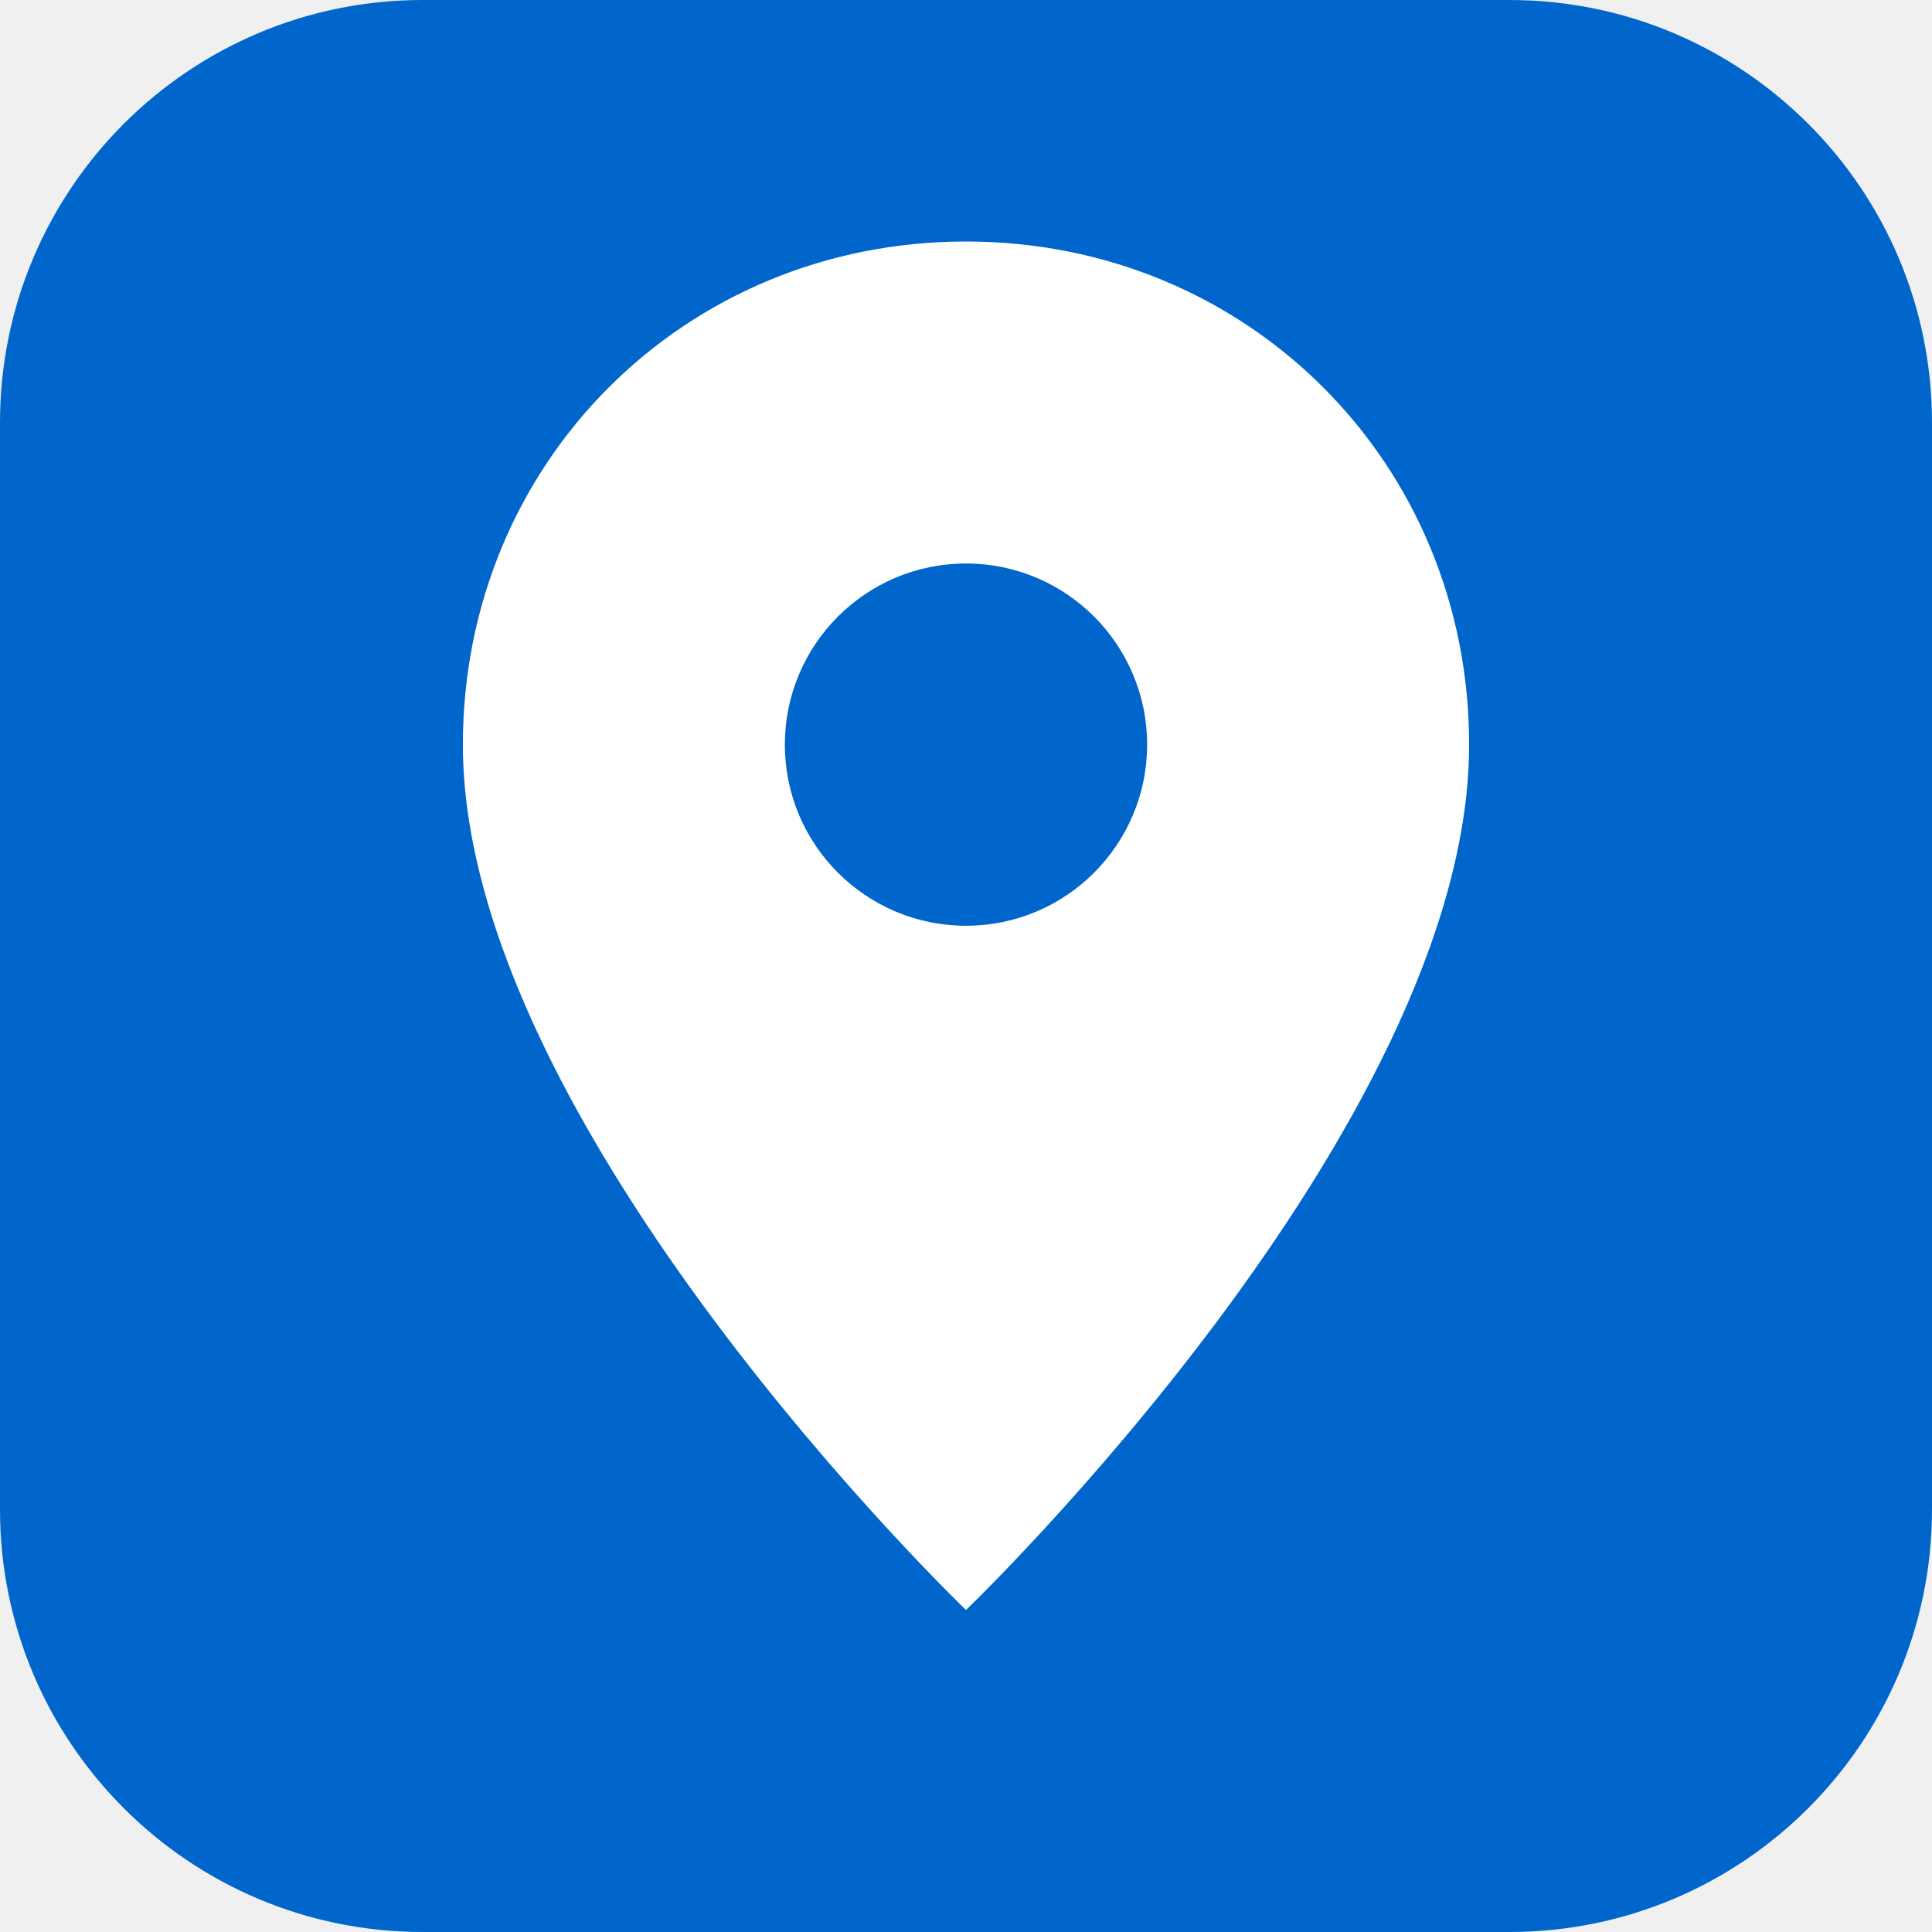
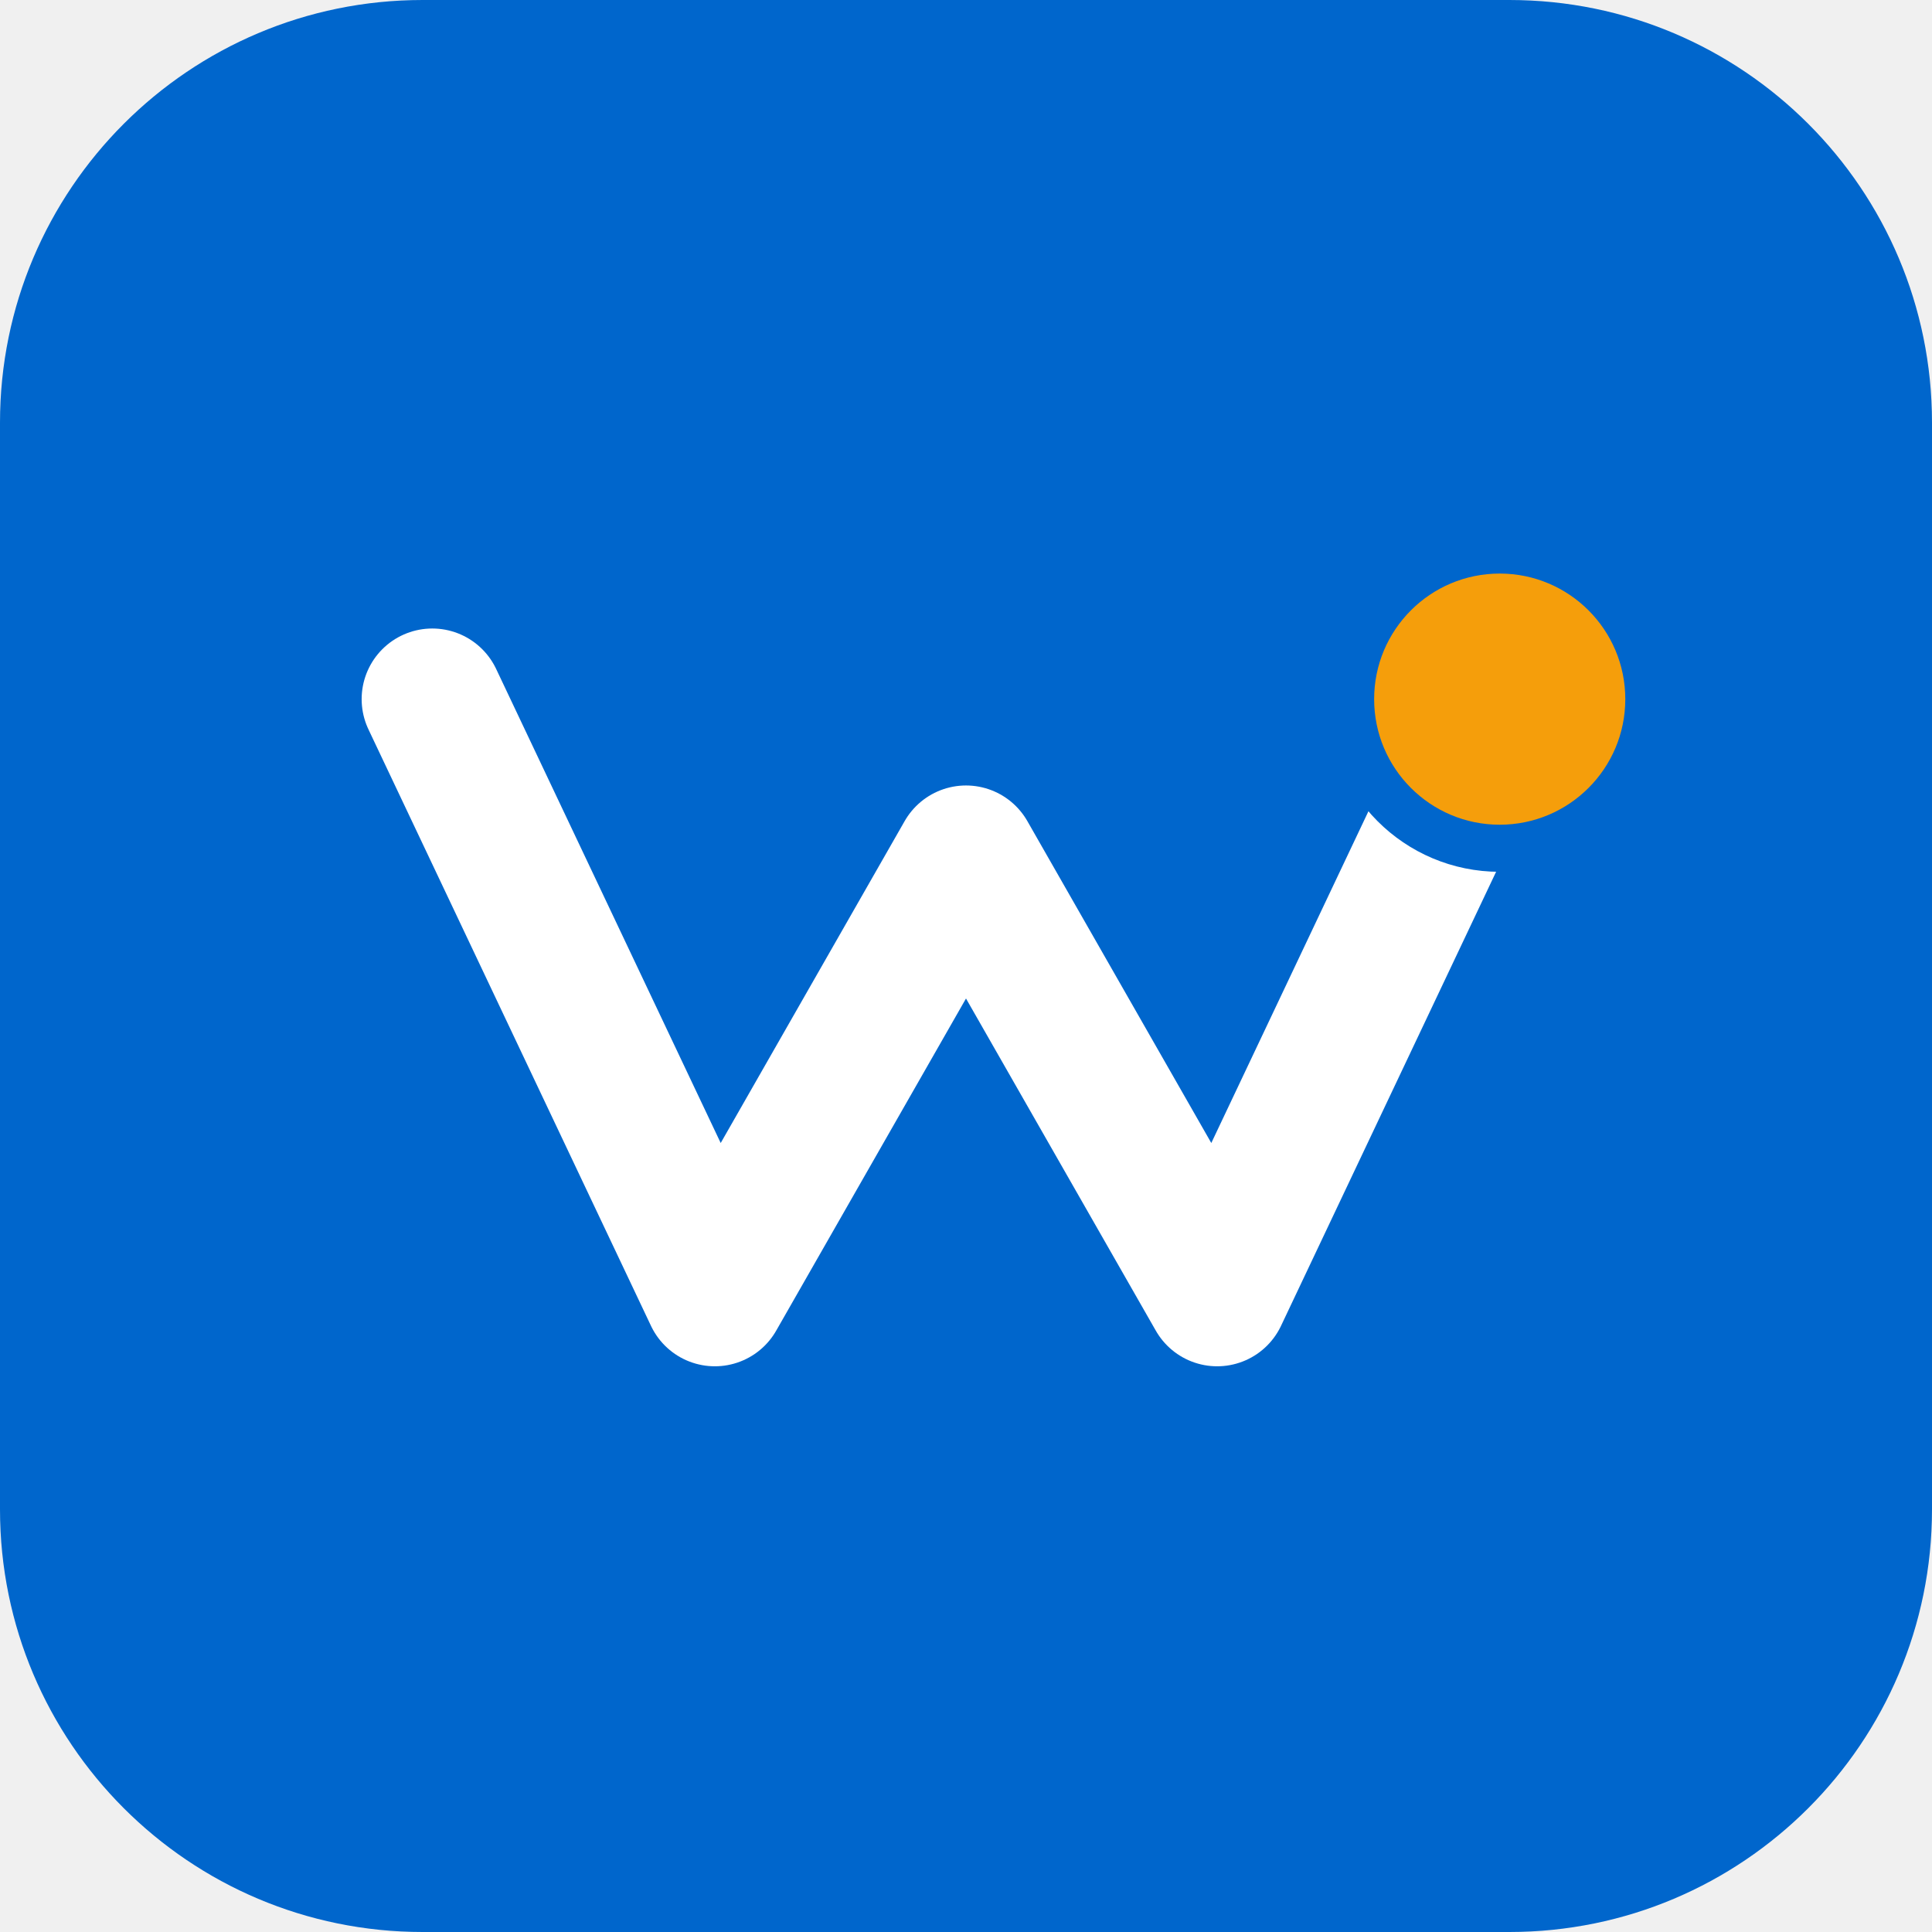
<svg xmlns="http://www.w3.org/2000/svg" viewBox="0 0 96 96">
  <rect width="96" height="96" rx="21" fill="#0066cc" />
-   <path fill="#fff" fill-rule="evenodd" d="M48 8c-14 0-25 11-25 25 0 19 25 43 25 43s25-24 25-43C73 19 62 8 48 8zM48 24a9 9 0 100 18 9 9 0 000-18z" transform="translate(0 4)" />
+   <g transform="translate(48 48) scale(.78) translate(-48 -47)">
+     <path d="M14 30 32 68 48 40 64 68 82 30" fill="none" stroke="#fff" stroke-width="9" stroke-linecap="round" stroke-linejoin="round" />
+     <circle cx="82" cy="30" r="11" fill="#0066cc" />
+     <circle cx="82" cy="30" r="8" fill="#f59e0b" />
+   </g>
</svg>
